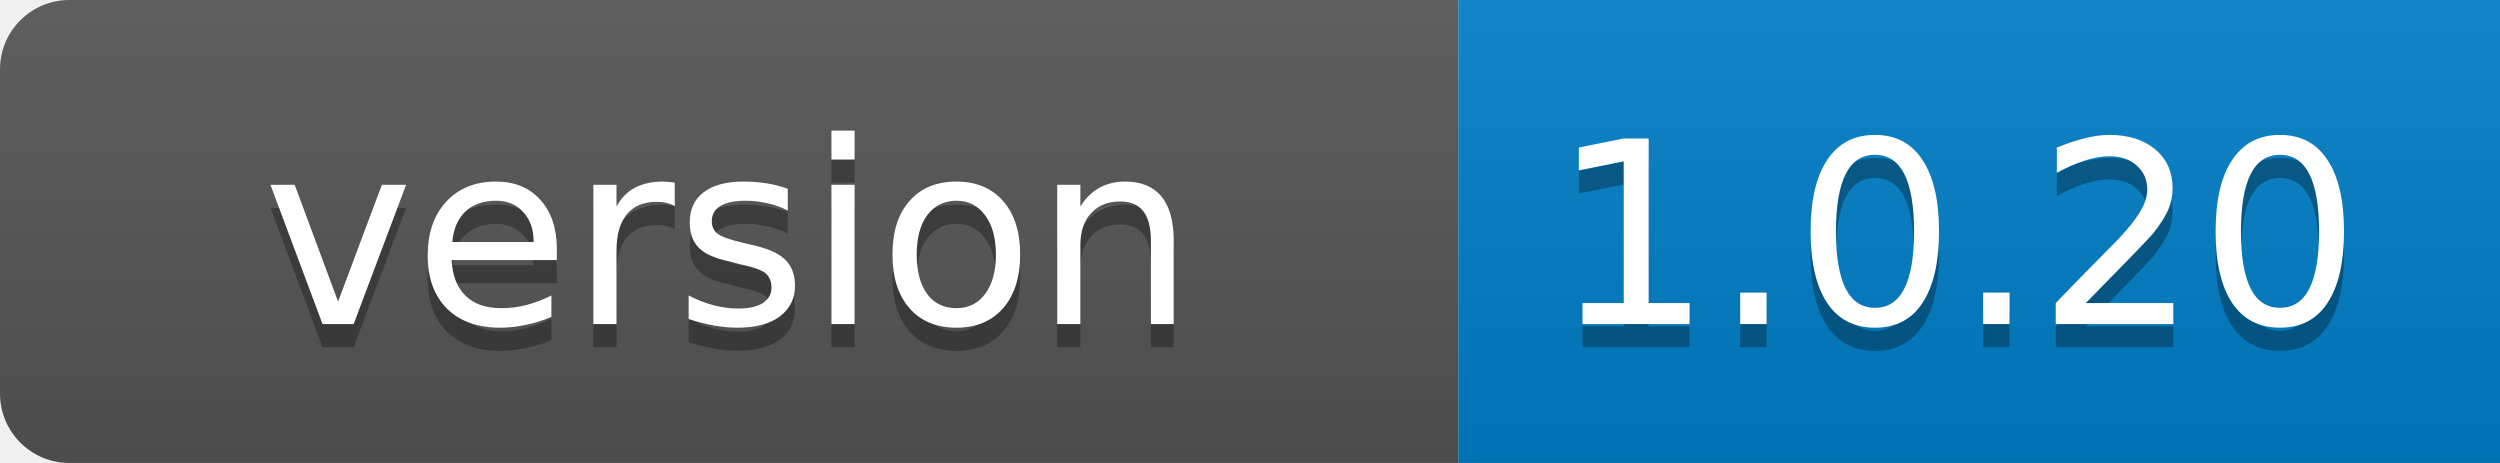
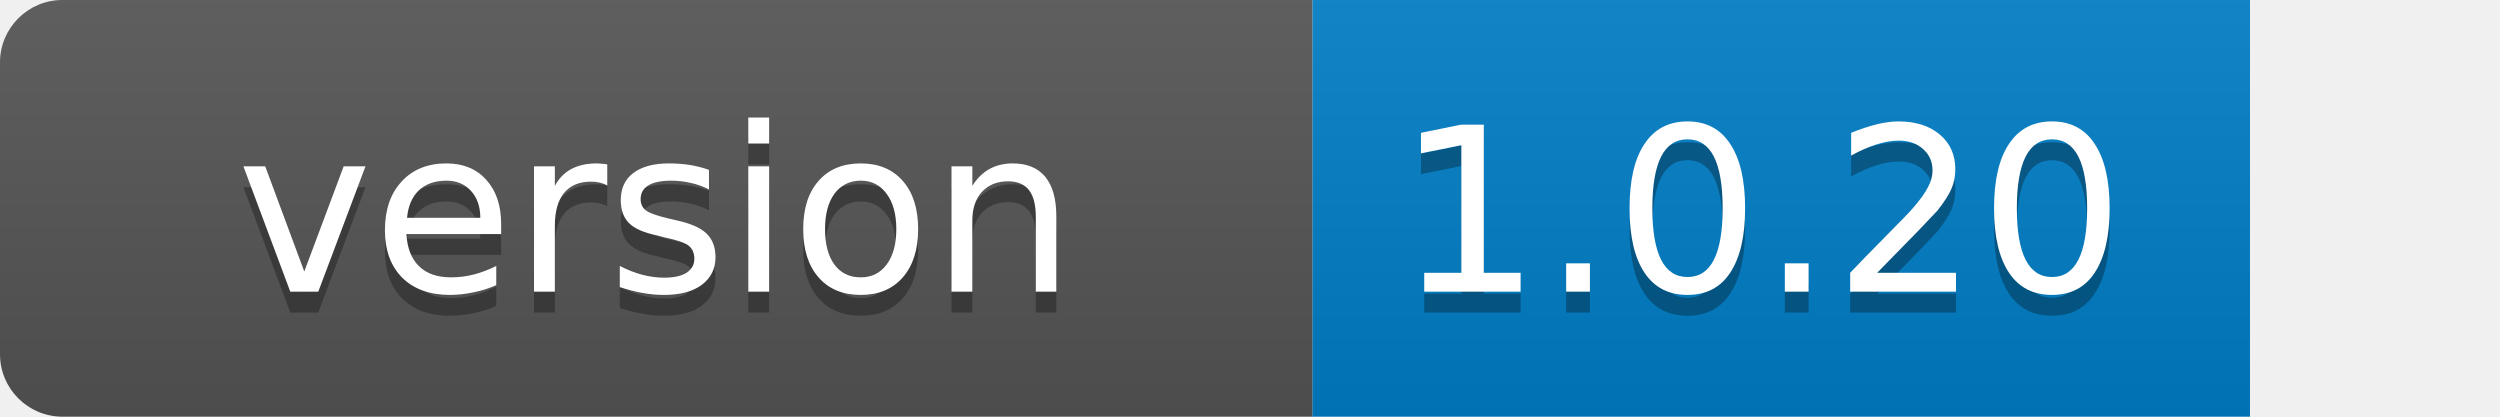
- <svg xmlns="http://www.w3.org/2000/svg" width="108" height="20">
+ <svg xmlns="http://www.w3.org/2000/svg" width="120" height="20">
  <linearGradient id="b" x2="0" y2="100%">
    <stop offset="0" stop-color="#bbb" stop-opacity=".1" />
    <stop offset="1" stop-opacity=".1" />
  </linearGradient>
  <clipPath id="a">
    <rect width="120" height="20" rx="3" fill="#fff" />
  </clipPath>
  <g clip-path="url(#a)">
    <path fill="#555" d="M0 0h63v20H0z" />
    <path fill="#007ec6" d="M63 0h45v20H63z" />
    <path fill="url(#b)" d="M0 0h108v20H0z" />
  </g>
  <g fill="#fff" text-anchor="middle" font-family="DejaVu Sans,Verdana,Geneva,sans-serif" font-size="11">
    <text x="31.5" y="15" fill="#010101" fill-opacity=".3">version</text>
    <text x="31.5" y="14">version</text>
    <text x="84.5" y="15" fill="#010101" fill-opacity=".3">1.0.20</text>
    <text x="84.5" y="14">1.0.20</text>
  </g>
</svg>
